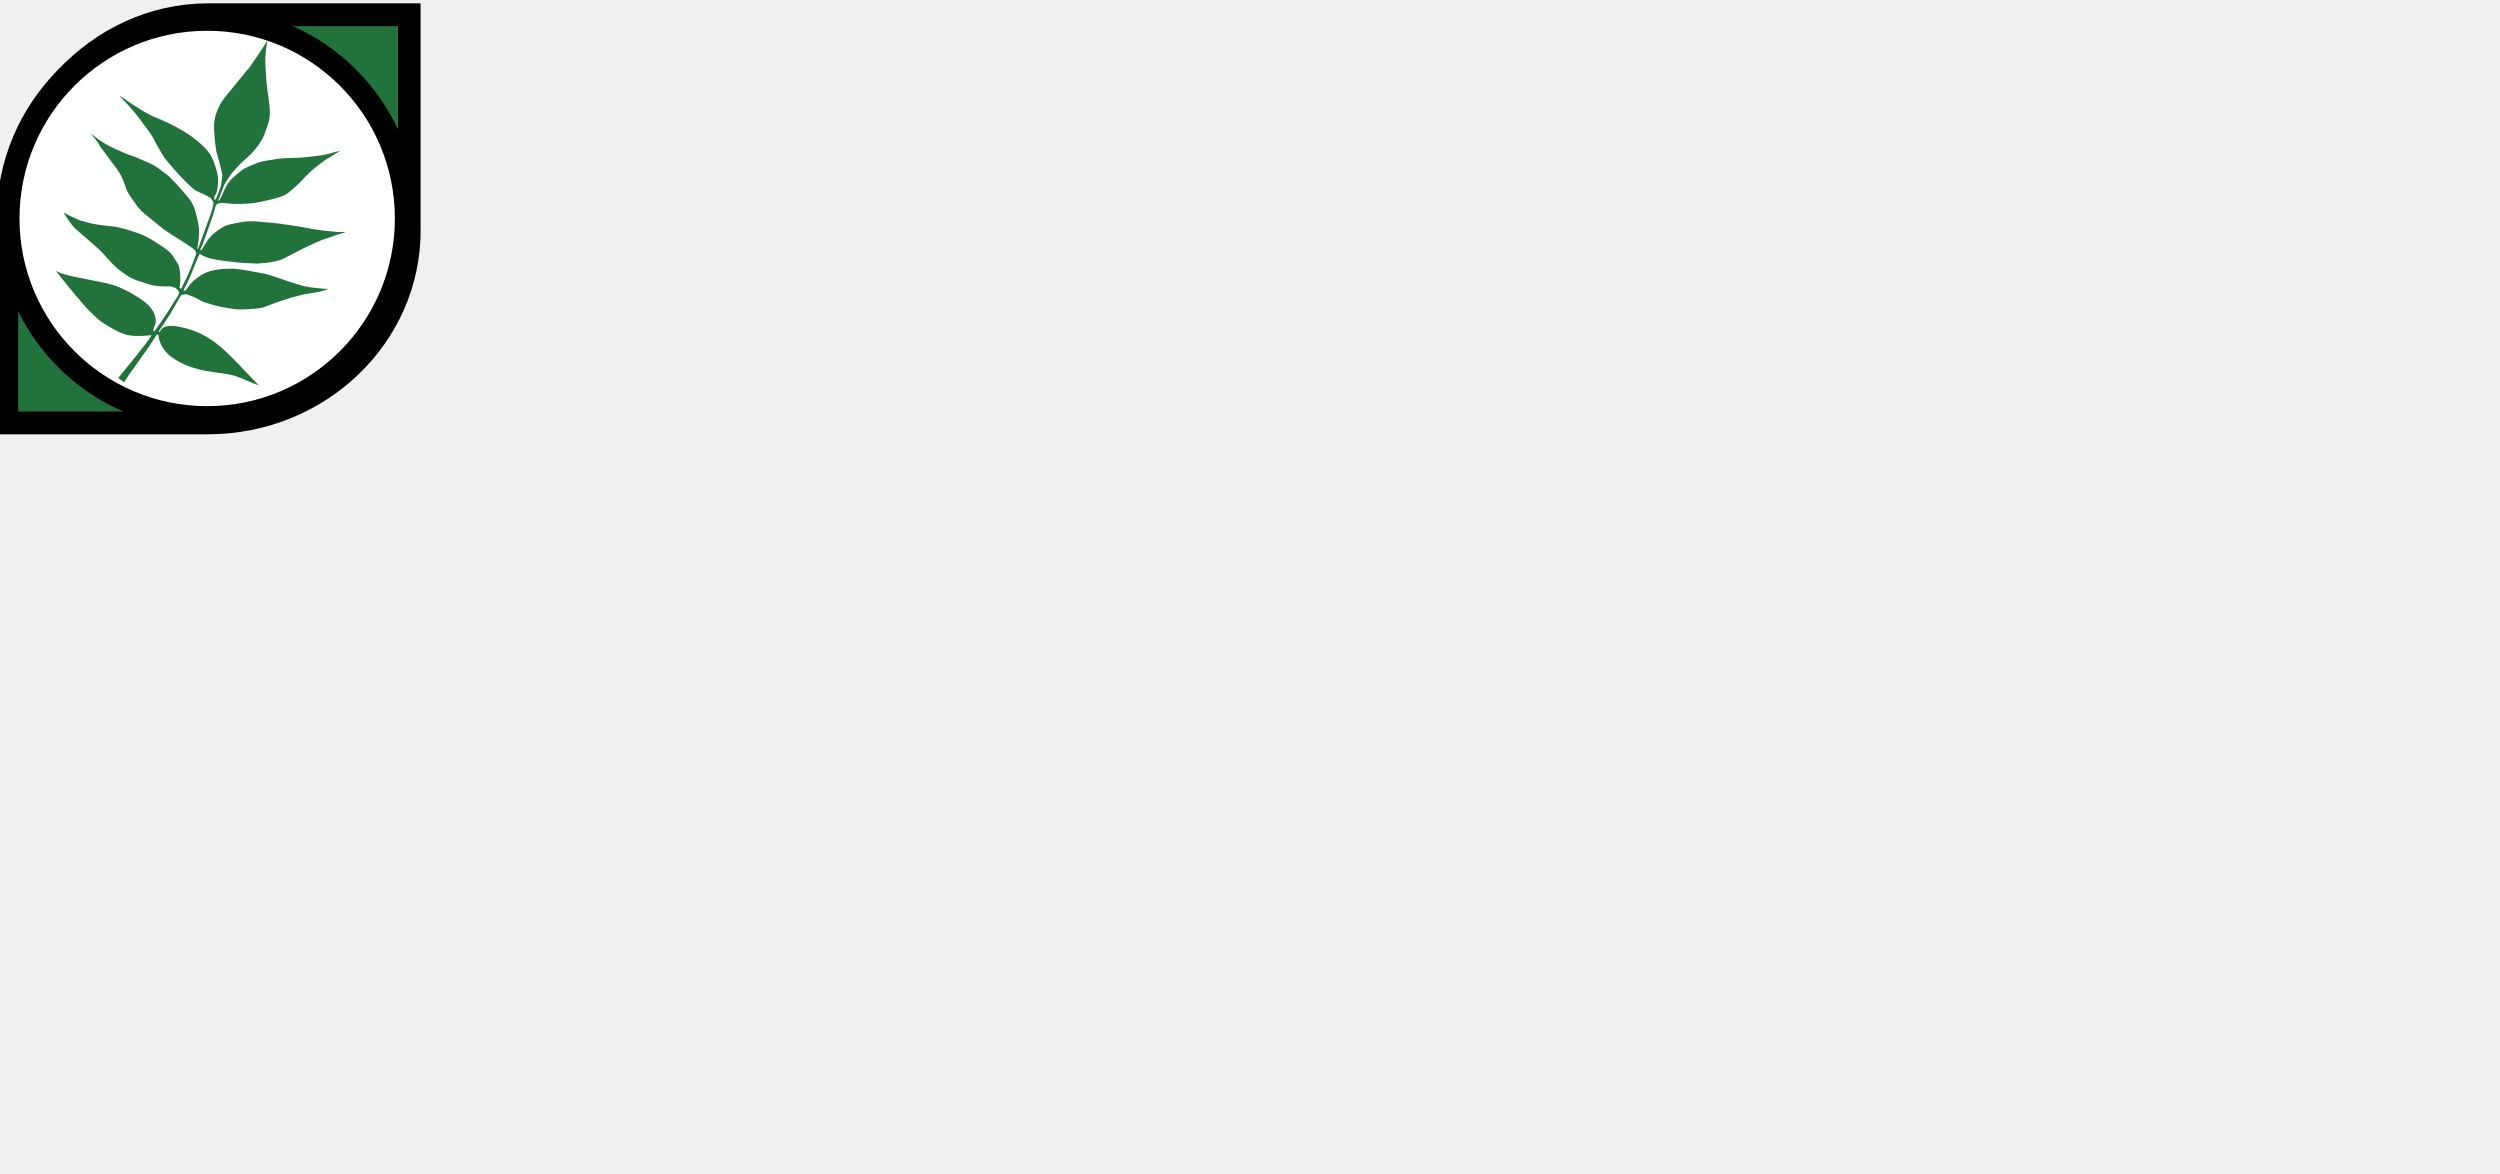
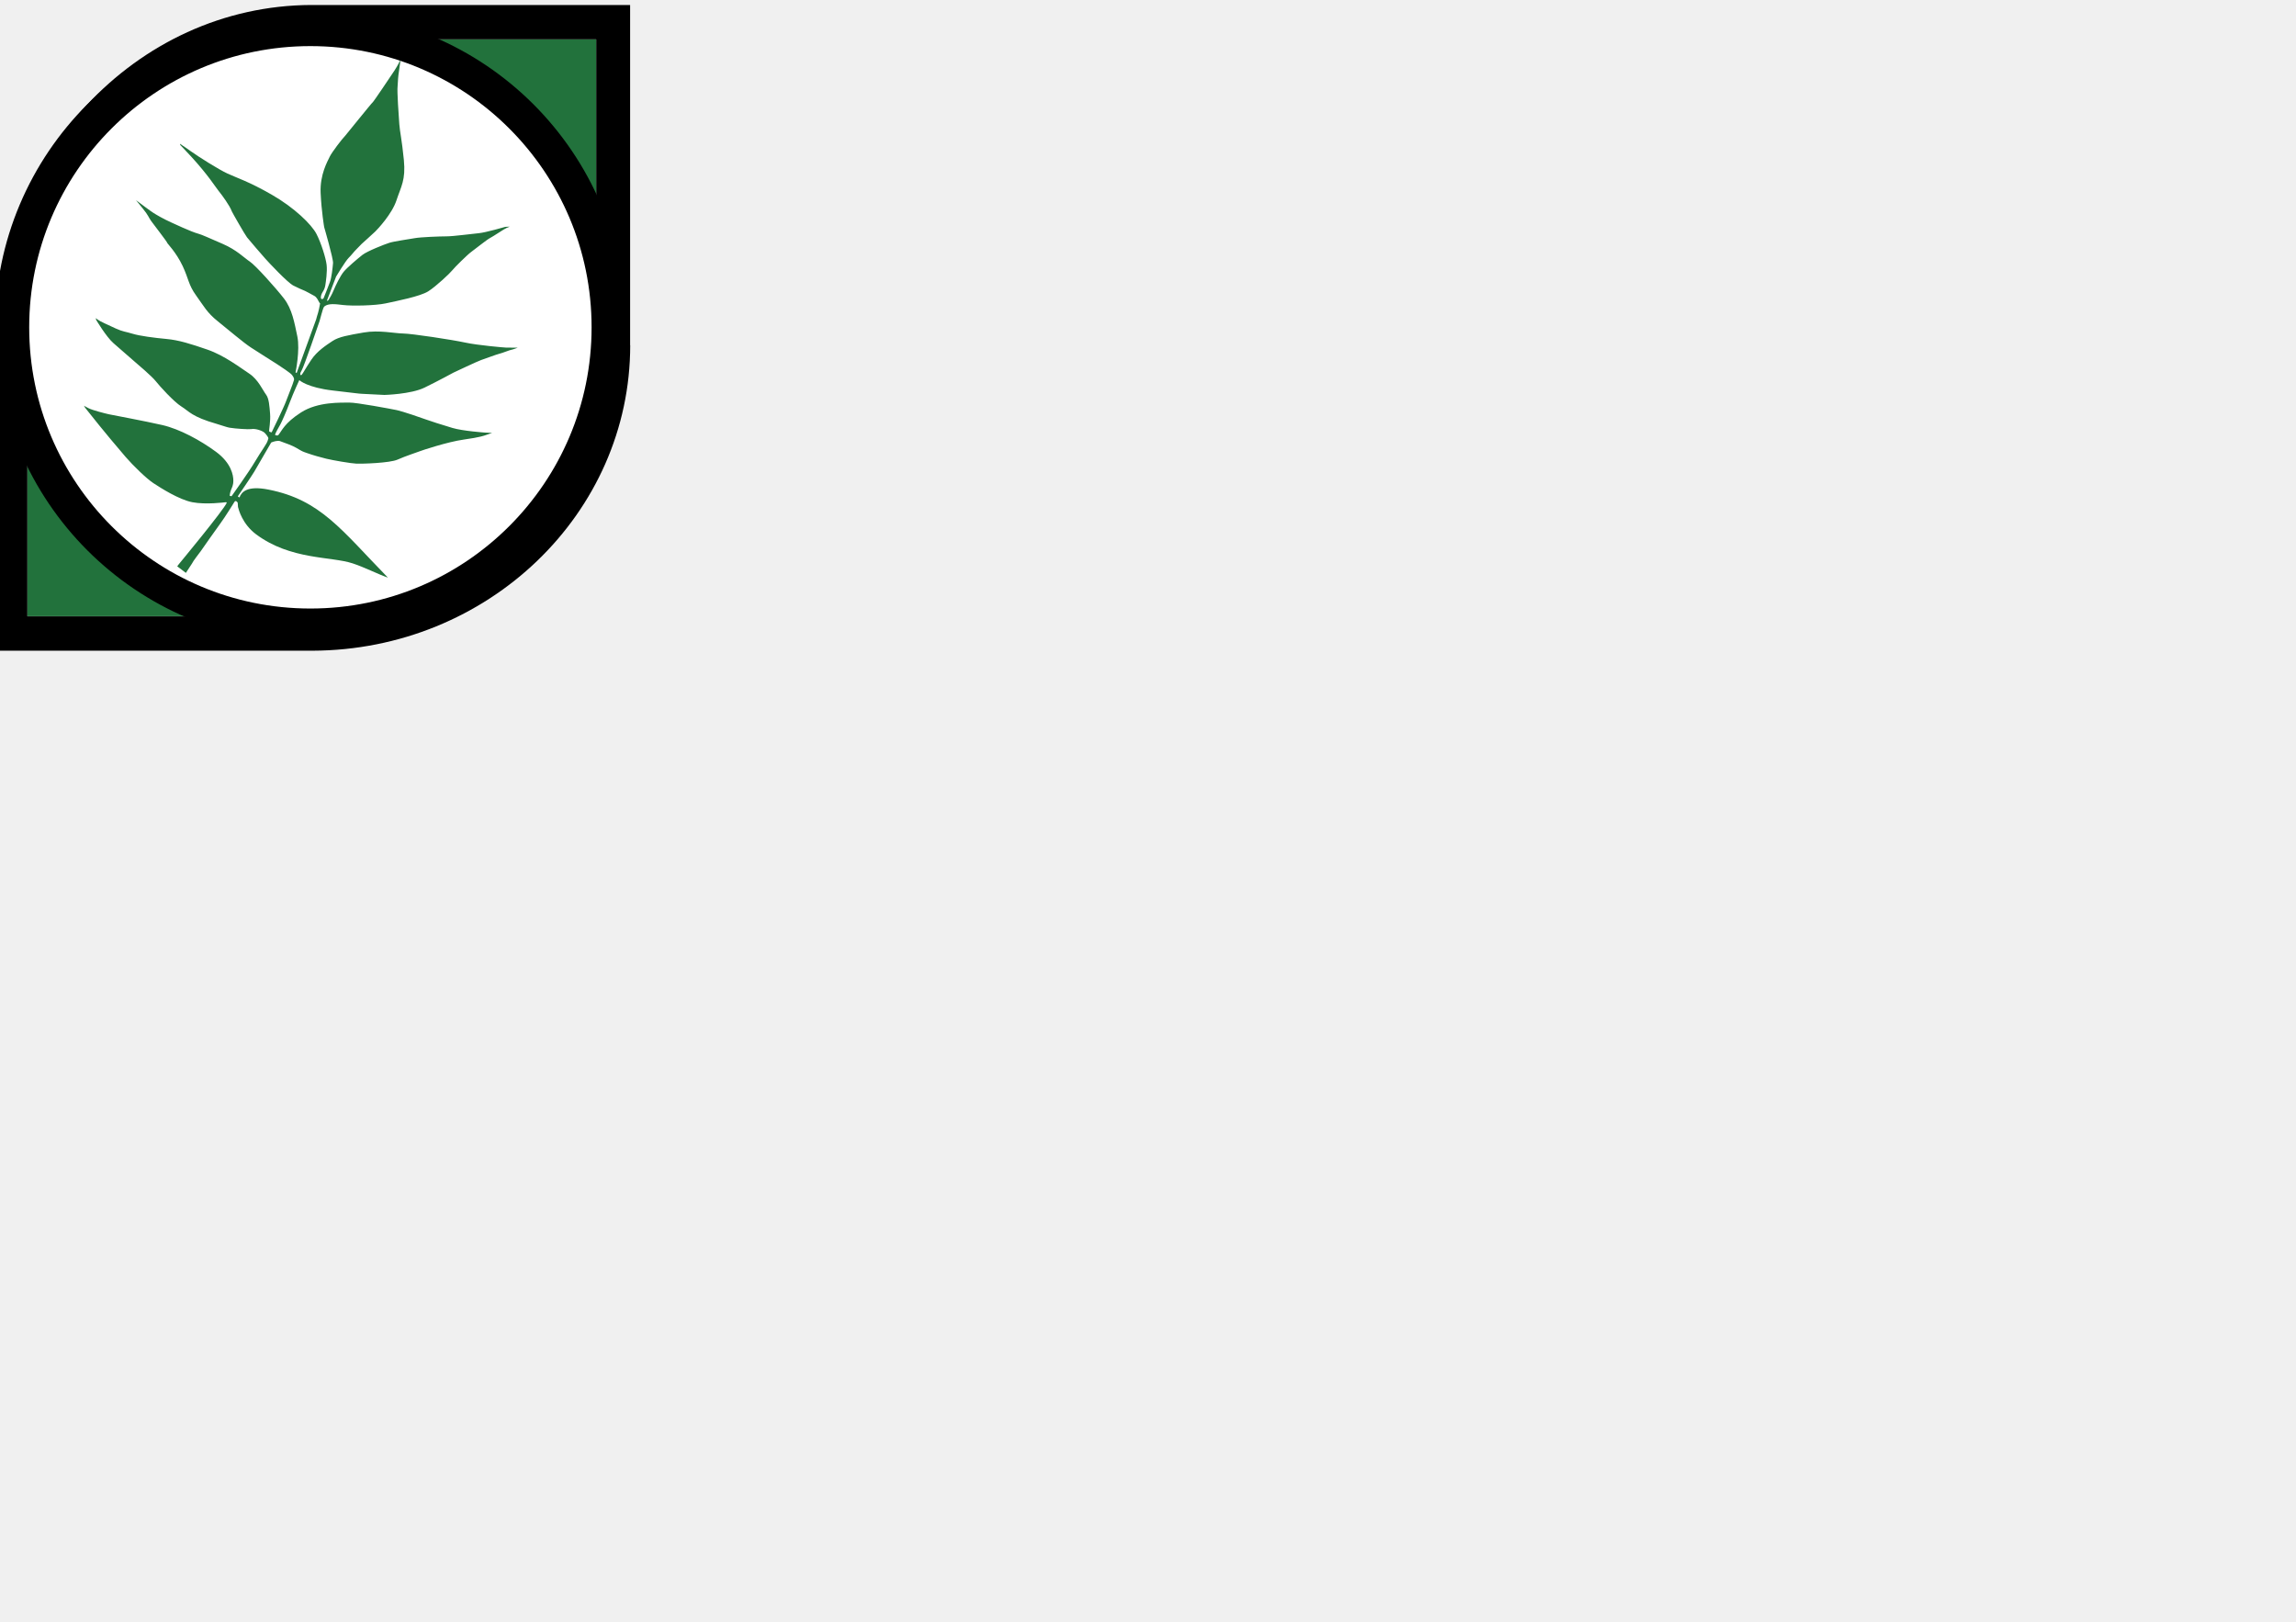
- <svg xmlns="http://www.w3.org/2000/svg" width="100%" height="100%" viewBox="186 121 34214 16055" version="1.1" xml:space="preserve" style="fill-rule:evenodd;clip-rule:evenodd;stroke-linecap:round;stroke-linejoin:round;stroke-miterlimit:1.5;">
+ <svg xmlns="http://www.w3.org/2000/svg" width="100%" height="100%" viewBox="186 121 20973 14815" version="1.1" xml:space="preserve" style="fill-rule:evenodd;clip-rule:evenodd;stroke-linecap:round;stroke-linejoin:round;stroke-miterlimit:1.5;">
  <g transform="matrix(1,0,0,1,-28269.7,-9941.05)">
    <g id="LOGO-c2-white-green" transform="matrix(6.75655,0,0,2.0669,-34701.6,6926.73)">
-       <rect x="9320.04" y="1458.38" width="907.221" height="3016.11" style="fill:none;" />
      <g transform="matrix(0.204874,0,0,0.717062,5864.64,-6317.45)">
        <path d="M16956.9,13061.2L16956.4,13061.2C16956.4,11901.3 17894.6,10960.5 19053.6,10956.4L19053.6,10956.4L21158.4,10956.4L21158.4,13053.1L21159.1,13053.1C21159.1,14090.7 20220.8,14932.3 19061.8,14935.9L19061.8,14936L16956.9,14936L16956.9,13061.2Z" />
      </g>
      <g transform="matrix(0.183013,0,0,0.640546,6281.27,-5326.87)">
        <path d="M16956.9,13061.2L16956.4,13061.2C16956.4,11901.3 17894.6,10960.5 19053.6,10956.4L19053.6,10956.4L21158.4,10956.4L21158.4,13053.1L21159.1,13053.1C21159.1,14090.7 20220.8,14932.3 19061.8,14935.9L19061.8,14936L16956.9,14936L16956.9,13061.2Z" style="fill:rgb(34,114,60);stroke:white;stroke-width:0.78px;" />
      </g>
      <g transform="matrix(0.25612,0,0,0.837237,5131.9,-297.968)">
        <circle cx="18098.2" cy="3895.37" r="1574.62" style="fill:white;stroke:black;stroke-width:180.59px;" />
      </g>
      <g transform="matrix(0.802545,0.321358,-0.100097,2.67123,9386.75,1254.11)">
        <path d="M448.952,865.295C449.136,865.178 449.242,865.118 449.242,865.118C449.242,865.118 472.928,822.541 481.144,803.973C489.361,785.406 497.453,772.43 497.987,766.724C498.066,765.882 498.228,764.982 498.447,764.059C498.473,763.839 498.5,763.646 498.526,763.497C498.69,762.568 494.759,758.053 491.262,755.376C487.766,752.699 475.574,749.622 468.114,751.955C464.326,753.139 442.016,754.441 431.721,753.989C427.009,753.782 418.144,751.631 410.081,750.384C366.646,743.664 361.503,735.325 347.844,729.151C334.185,722.977 307.141,699.921 299.82,692.764C292.499,685.607 265.618,668.287 258.406,663.565C251.194,658.843 235.35,648.181 222.073,639.385C208.797,630.589 188.527,604.801 188.527,604.801L187.653,602.178C187.653,602.178 187.216,601.85 191.095,604.145C194.974,606.44 209.944,610.975 222.729,614.963C235.514,618.951 239.383,618.023 251.895,620.208C264.406,622.393 288.774,622.557 309.371,621.956C329.969,621.355 350.457,625.07 379.469,631.166C408.48,637.261 437.492,654.003 453.664,661.925C469.836,669.848 479.779,686.818 485.68,692.664C491.581,698.51 493.821,711.295 496.334,723.041C498.847,734.788 497.809,750.305 498.246,751.67C498.616,752.825 501.678,753.121 502.618,753.185C502.79,752.838 502.89,752.646 502.89,752.646C502.89,752.646 518.173,709.215 520.307,699.611C522.186,691.155 528.283,670.458 529.205,663.153C529.316,660.584 527.455,658.23 524.731,655.506C521.863,652.638 504.994,644.306 497.618,640.823C490.242,637.34 465.11,625.798 451.041,618.998C436.973,612.197 410.816,594.997 390.806,582.909C370.796,570.821 364.418,560.85 349.53,545.143C334.642,529.435 333.77,519.457 321.282,499.932C307.433,478.277 290.345,465.716 290.755,464.965C291.164,464.214 265.417,438.672 259.954,432.935C254.49,427.198 254.49,424.398 242.812,413.539C231.134,402.68 230.382,401.793 230.382,401.793C230.382,401.793 231.68,402.612 246.773,411.012C261.866,419.413 262.754,419.617 273.818,424.193C284.881,428.769 302.638,433.891 312.745,437.032C322.853,440.174 335.419,443.384 341.087,444.135C346.756,444.886 358.844,448.711 383.362,455.813C407.879,462.916 421.675,474.253 431.782,479.17C441.89,484.087 480.203,516.937 495.911,532.494C511.619,548.052 518.243,569.797 525.824,591.551C533.404,613.305 530.195,650.762 530.195,650.762L532.175,651.309L532.146,651.426C532.165,651.395 532.175,651.378 532.175,651.378C532.175,651.378 552.017,567.254 553.646,560.068C553.688,559.009 553.864,557.682 554.218,556.027C556.256,546.484 556.819,536.497 556.952,533.356C555.959,532.938 554.597,530.86 553.201,528.96C551.494,526.638 550.854,525.691 548.942,524.12C547.03,522.549 547.737,522.951 535.786,518.307C523.834,513.663 529.515,516.707 509.014,509.633C498.836,506.121 462.931,476.541 456.974,471.388C451.236,466.425 426.668,444.634 422.212,440.246C418.047,436.145 392.495,402.505 391.666,400.863C387.227,392.07 371.793,376.072 365.714,370.317C359.636,364.561 345.218,346.723 313.536,320.107C310.628,317.664 292.78,303.127 292.78,303.127L292.271,302.087L292.108,301.169C292.108,301.169 292.576,301.27 293.153,301.605C294.09,302.149 294.917,302.722 302.79,306.587C305.765,308.047 307.716,309.174 311.149,310.995C326.755,319.276 361.376,335.26 376.711,340.128C393.187,345.357 413.932,348.899 454.652,365.801C494.948,382.528 526.749,406.329 536.839,420.918C546.495,434.88 557.119,458.026 559.873,468.986C562.627,479.946 562.102,497.353 561.927,502.598C561.752,507.843 560.223,511.514 558.737,514.53C557.25,517.546 556.507,521.786 557.032,524.015C557.433,525.721 558.465,525.941 558.927,525.951C559.445,525.94 560.605,525.732 561.657,524.253C562.1,523.631 567.121,503.082 568.913,496.423C570.706,489.765 570.535,472.093 570.194,464.923C569.852,457.752 548.169,408.153 548.169,408.153C548.169,408.153 540.486,383.055 535.364,353.176C530.242,323.297 540.4,300.333 543.132,292.138C545.51,285.004 559.659,261.184 564.75,254.68C565.508,253.712 602.463,195.245 603.317,195.074C604.17,194.903 628.073,148.719 632.854,139.243C637.635,129.767 639.769,122.853 639.769,122.853C639.769,122.853 640.267,121.841 640.79,120.693C641.184,119.829 640.525,135.652 640.516,145.296C640.508,153.767 641.454,160.056 641.414,163.928C641.329,172.208 649.501,213.172 651.976,225.465C654.452,237.758 659.446,250.435 666.809,282.875C674.172,315.315 667.449,326.626 662.754,349.992C658.059,373.358 637.144,401.106 633.942,405.054C630.741,409.003 613.668,428.21 613.668,428.21C613.668,428.21 608.96,434.543 605.664,438.561C602.45,442.481 599.582,447.845 594.993,453.497C590.405,459.149 578.026,486.367 578.026,486.367L567.755,527.163L567.589,527.802C567.998,527.716 568.484,527.588 568.744,527.43C569.136,527.193 569.664,526.819 569.981,526.489C570.444,526.009 571.37,523.552 571.37,523.552C571.37,523.552 574.571,517.043 576.812,509.04C579.053,501.036 584.709,484.603 589.724,476.92C594.739,469.237 609.999,453.017 617.255,445.867C624.512,438.718 651.723,424.205 659.619,420.684C667.516,417.162 692.059,410.76 701.129,407.985C710.2,405.211 741.466,400.195 752.991,398.808C764.515,397.421 795.034,389.524 806.132,387.177C817.23,384.829 848.71,371.597 848.71,371.597L855.966,370.317C855.966,370.317 854.365,371.49 851.271,372.984C848.176,374.478 830.402,389.785 825.734,392.786C821.065,395.787 802.724,414.294 797.222,419.297C791.72,424.299 772.712,447.808 769.711,452.81C766.709,457.812 746.368,481.989 734.03,491.993C721.691,501.997 682.842,514.335 665.835,520.171C648.828,526.007 610.312,531.342 595.306,531.342C580.968,531.342 571.373,531.597 565.1,536.908C564.814,537.262 564.243,538.024 563.602,539.183C562.684,540.844 559.545,562.76 559.545,562.76L559.52,562.766C558.808,566.081 542.812,640.475 540,646.109C537.124,651.872 538.759,653.6 538.759,653.6L539.912,654.185C539.934,654.073 540,653.924 540,653.924L539.936,654.197L540,654.23L539.985,654.293C540.11,654.23 540.409,653.922 541.056,653.071C542.678,650.937 546.093,641.888 553.862,626.777C561.63,611.667 575.46,600.313 585.192,592.118C594.924,583.923 610.29,579.483 635.132,572.056C659.974,564.629 686.882,567.322 701.139,565.786C715.395,564.249 784.031,566.213 805.459,568.176C826.886,570.14 872.216,568.518 875.375,568.176C878.534,567.835 894.071,565.957 894.071,565.957C894.071,565.957 885.619,570.396 883.57,570.823C881.522,571.249 869.57,577.823 864.789,579.53C860.009,581.237 840.545,591.311 835.764,593.445C830.984,595.579 792.397,619.482 792.397,619.482C792.397,619.482 768.836,636.044 747.408,649.703C725.981,663.362 682.187,669.679 682.187,669.679C682.187,669.679 653.9,671.642 645.79,672.24C637.68,672.837 639.473,672.411 595.935,672.752C553.027,673.089 538.394,662.812 537.979,662.514L537.97,662.552C537.97,662.552 531.013,683.45 526.745,700.609C522.476,717.768 517.354,734.073 515.647,738.256C513.94,742.439 508.732,754.135 509.074,756.098C509.114,756.328 509.112,756.608 509.079,756.923C510.82,757.265 513.518,757.553 514.337,756.301C519.535,748.352 521.92,735.679 547.375,714.897C573.412,693.641 612.19,691.037 625.166,689.18C637.296,687.445 695.232,691.101 706.053,691.955C715.347,692.688 750.337,699.958 756.527,701.452C762.716,702.946 783.951,706.894 801.878,709.882C819.806,712.87 856.514,710.949 856.514,710.949L868.679,710.096L857.261,715.538C857.261,715.538 849.898,719.593 823.22,726.529C796.543,733.465 754.803,753.045 752.472,754.38C749.975,755.81 729.086,765.364 717.316,772.414C705.275,779.628 659.159,786.5 650.089,787.247C641.019,787.994 609.539,786.5 598.761,785.219C587.984,783.939 577.024,782.305 566.215,779.991C557.623,778.151 558.19,778.445 547.22,773.695C539.792,770.478 528.321,768.056 518.22,765.746C514.356,764.862 506.802,768.131 504.061,769.84L504.094,769.705C499.241,780.871 484.405,814.997 481.841,820.807C478.768,827.773 460.602,862.262 459.851,863.696C459.243,864.855 461.671,865.435 462.623,865.614C464.758,856.581 472.533,844.485 508.973,847.081C597.795,853.408 638.347,898.348 725.221,966.733C707.57,963.035 684.61,954.587 663.838,950.56C625.975,943.221 560.602,957.472 498.046,922.696C472.653,908.58 463.638,885.576 462.041,881.501L460.732,874.672C460.735,874.67 460.739,874.668 460.743,874.665C460.538,874.446 460.289,874.184 459.987,873.872C457.938,871.755 456.119,871.864 455.168,873.822C454.217,875.78 442.897,900.205 436.068,911.986C429.238,923.767 412.933,954.243 409.347,960.731C405.762,967.219 398.933,977.719 397.14,983.012L388.947,999.359L373.261,990.396L375.288,986.874C375.288,986.874 439.09,889.171 442.584,876.832C442.311,876.519 441.661,875.942 440.747,876.196C439.518,876.538 408.171,884.46 385.292,882.889C362.414,881.318 329.564,865.747 316.861,859.601C304.158,853.454 279.641,835.015 265.504,822.517C251.367,810.019 219.337,780.379 215.103,776.145C210.868,771.911 188.468,750.603 188.468,750.603L185.736,747.256C185.736,747.256 186.419,747.666 193.795,750.33C201.171,752.993 222.973,755.65 228.898,756.203C234.371,756.714 289.68,760.027 319.685,763.101C349.689,766.174 386.34,780.516 414.272,795.95C442.205,811.385 447.901,830.989 448.95,839.346C449.999,847.703 447.971,850.85 446.817,855.85C445.663,860.851 446.024,864.989 446.024,864.989L448.952,865.295Z" style="fill:rgb(34,114,60);" />
      </g>
    </g>
  </g>
</svg>
